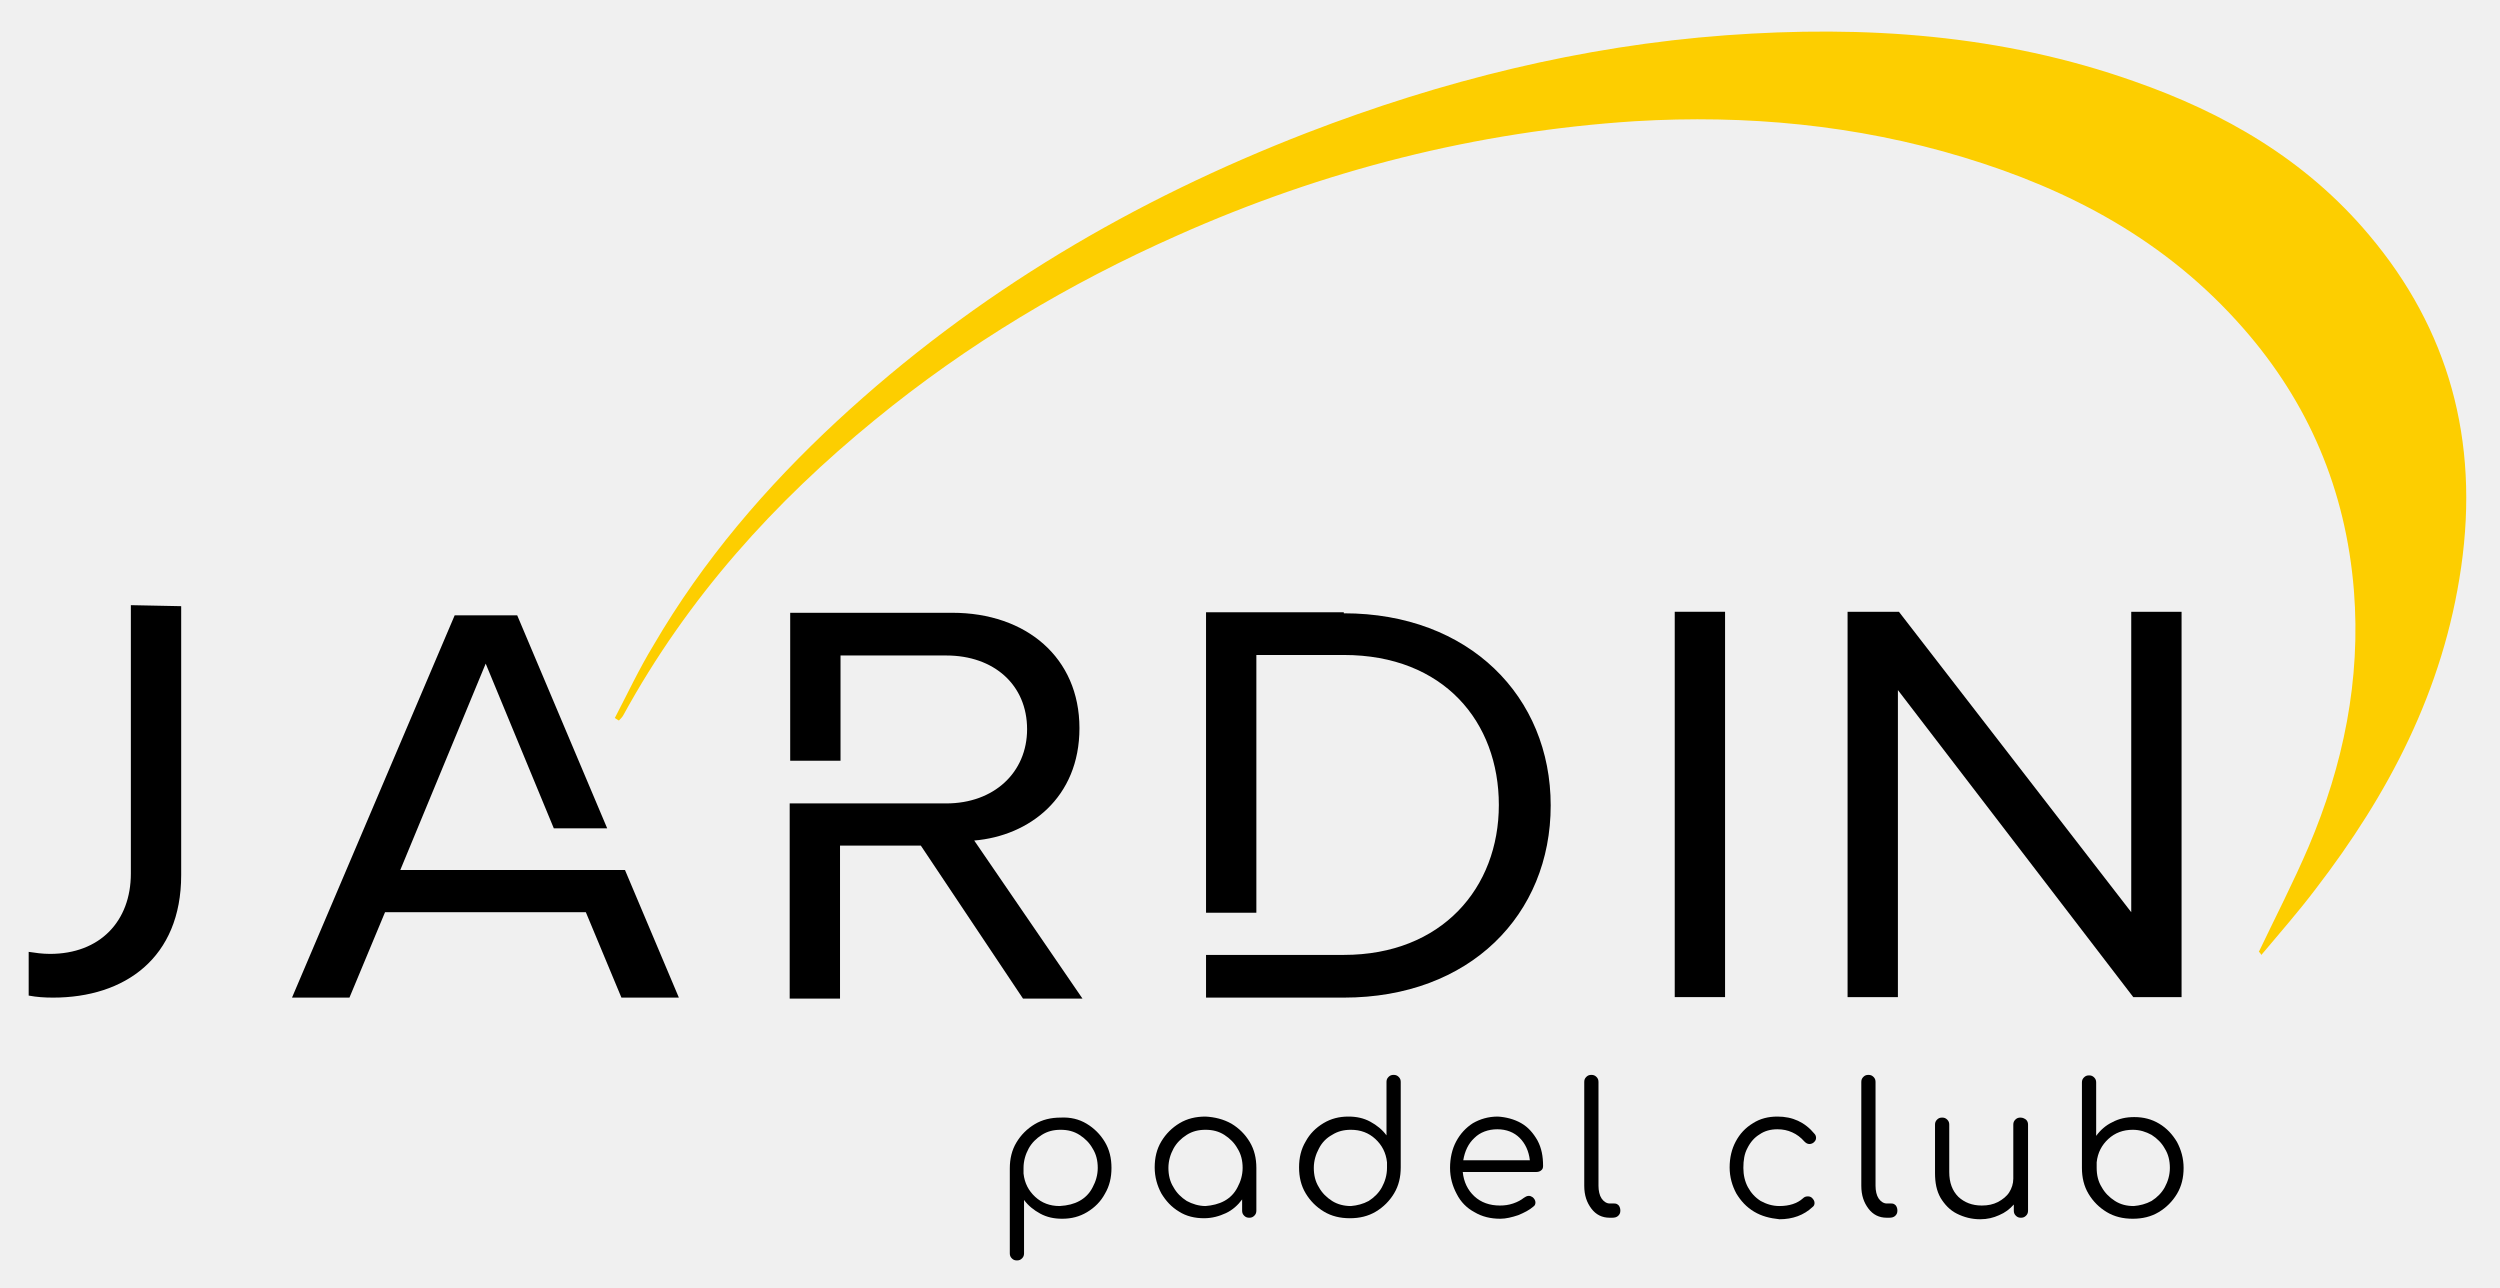
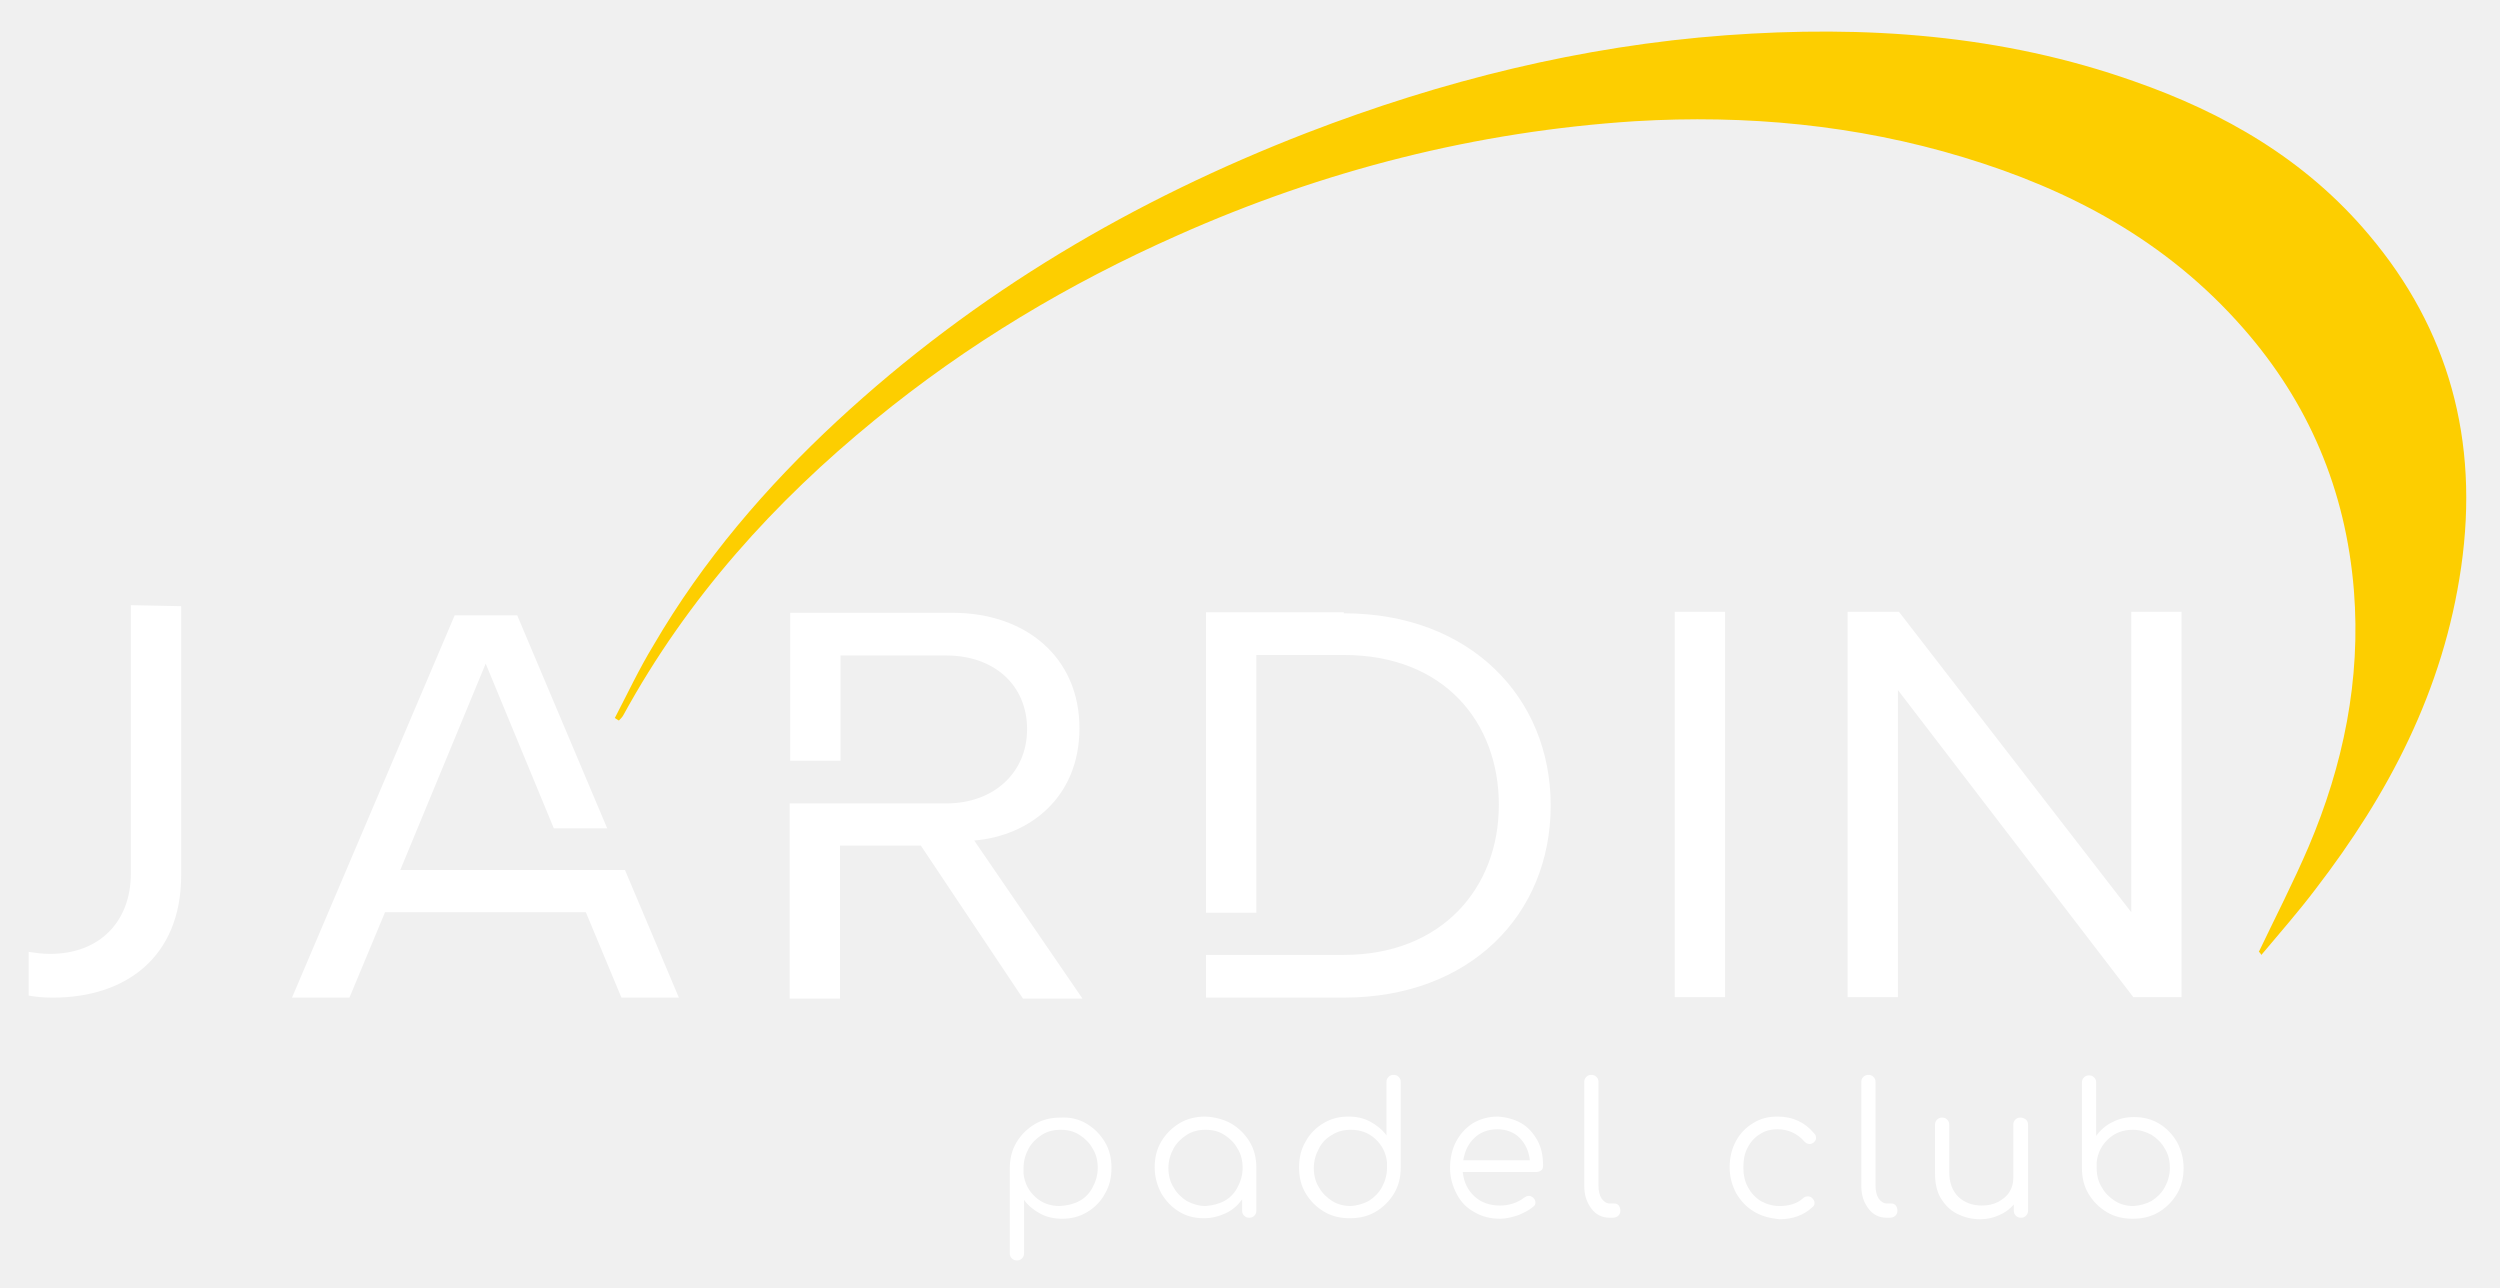
<svg xmlns="http://www.w3.org/2000/svg" version="1.1" id="Capa_1" x="0px" y="0px" viewBox="0 0 598.3 308.196" enable-background="new 0 0 595.3 420" xml:space="preserve" width="598.3" height="308.196">
  <defs id="defs45" />
-   <g id="g40" transform="matrix(1.216599,0,0,1.216599,-60.65817,-70.26747)">
-     <g id="g22">
-       <g id="g20">
-         <path d="m 263.6,278.8 c 1.5,0.9 2.7,2.1 3.6,3.6 0.9,1.5 1.3,3.2 1.3,5.1 0,1.9 -0.4,3.6 -1.3,5.1 -0.8,1.5 -2,2.7 -3.5,3.6 -1.5,0.9 -3.1,1.3 -4.9,1.3 -1.6,0 -3,-0.3 -4.3,-1 -1.3,-0.7 -2.4,-1.6 -3.2,-2.7 v 10.5 c 0,0.4 -0.1,0.7 -0.4,1 -0.3,0.3 -0.6,0.4 -1,0.4 -0.4,0 -0.7,-0.1 -1,-0.4 -0.3,-0.3 -0.4,-0.6 -0.4,-1 v -8 c 0,-0.1 0,-0.2 0,-0.3 v -8.4 c 0,-1.9 0.4,-3.6 1.3,-5.1 0.9,-1.5 2.1,-2.7 3.6,-3.6 1.5,-0.9 3.2,-1.3 5.1,-1.3 1.9,-0.1 3.6,0.3 5.1,1.2 z m -1.4,15.2 c 1.1,-0.6 2,-1.5 2.6,-2.7 0.6,-1.1 1,-2.4 1,-3.8 0,-1.4 -0.3,-2.7 -1,-3.8 -0.6,-1.1 -1.5,-2 -2.6,-2.7 -1.1,-0.7 -2.3,-1 -3.7,-1 -1.4,0 -2.6,0.3 -3.7,1 -1.1,0.7 -2,1.6 -2.6,2.7 -0.6,1.1 -1,2.4 -1,3.8 0,0.4 0,0.7 0,0.9 0,0 0,0.1 0,0.2 0.2,1.9 1,3.4 2.3,4.6 1.3,1.2 2.9,1.8 4.8,1.8 1.6,-0.1 2.8,-0.4 3.9,-1 z" id="path2" />
-         <path d="m 292.1,278.8 c 1.5,0.9 2.7,2.1 3.6,3.6 0.9,1.5 1.3,3.2 1.3,5.1 v 8.4 c 0,0.4 -0.1,0.7 -0.4,1 -0.3,0.3 -0.6,0.4 -1,0.4 -0.4,0 -0.7,-0.1 -1,-0.4 -0.3,-0.3 -0.4,-0.6 -0.4,-1 v -2.2 c -0.8,1.1 -1.9,2.1 -3.2,2.7 -1.3,0.6 -2.7,1 -4.3,1 -1.8,0 -3.5,-0.4 -4.9,-1.3 -1.5,-0.9 -2.6,-2.1 -3.5,-3.6 -0.8,-1.5 -1.3,-3.2 -1.3,-5.1 0,-1.9 0.4,-3.6 1.3,-5.1 0.9,-1.5 2.1,-2.7 3.6,-3.6 1.5,-0.9 3.2,-1.3 5.1,-1.3 1.8,0.1 3.5,0.5 5.1,1.4 z m -1.4,15.2 c 1.1,-0.6 2,-1.5 2.6,-2.7 0.6,-1.1 1,-2.4 1,-3.8 0,-1.4 -0.3,-2.7 -1,-3.8 -0.6,-1.1 -1.5,-2 -2.6,-2.7 -1.1,-0.7 -2.3,-1 -3.7,-1 -1.4,0 -2.6,0.3 -3.7,1 -1.1,0.7 -2,1.6 -2.6,2.7 -0.6,1.1 -1,2.4 -1,3.8 0,1.4 0.3,2.7 1,3.8 0.6,1.1 1.5,2 2.6,2.7 1.1,0.6 2.4,1 3.7,1 1.3,-0.1 2.6,-0.4 3.7,-1 z" id="path4" />
-         <path d="m 325.4,279 v 8.4 c 0,1.9 -0.4,3.6 -1.3,5.1 -0.9,1.5 -2.1,2.7 -3.6,3.6 -1.5,0.9 -3.2,1.3 -5.1,1.3 -1.9,0 -3.6,-0.4 -5.1,-1.3 -1.5,-0.9 -2.7,-2.1 -3.6,-3.6 -0.9,-1.5 -1.3,-3.2 -1.3,-5.1 0,-1.9 0.4,-3.6 1.3,-5.1 0.8,-1.5 2,-2.7 3.5,-3.6 1.5,-0.9 3.1,-1.3 4.9,-1.3 1.6,0 3,0.3 4.3,1 1.3,0.7 2.4,1.6 3.2,2.7 v -10.5 c 0,-0.4 0.1,-0.7 0.4,-1 0.3,-0.3 0.6,-0.4 1,-0.4 0.4,0 0.7,0.1 1,0.4 0.3,0.3 0.4,0.6 0.4,1 v 8 c 0,0.2 0,0.3 0,0.4 z m -6.3,15 c 1.1,-0.7 2,-1.6 2.6,-2.7 0.6,-1.1 1,-2.4 1,-3.8 0,-0.4 0,-0.7 0,-0.9 0,0 0,-0.1 0,-0.2 -0.2,-1.9 -1,-3.4 -2.3,-4.6 -1.3,-1.2 -2.9,-1.8 -4.8,-1.8 -1.4,0 -2.6,0.3 -3.7,1 -1.1,0.6 -2,1.5 -2.6,2.7 -0.6,1.1 -1,2.4 -1,3.8 0,1.4 0.3,2.7 1,3.8 0.6,1.1 1.5,2 2.6,2.7 1.1,0.7 2.4,1 3.7,1 1.2,-0.1 2.4,-0.4 3.5,-1 z" id="path6" />
-         <path d="m 349.1,278.7 c 1.4,0.8 2.4,2 3.2,3.4 0.8,1.5 1.1,3.1 1.1,5 0,0.4 -0.1,0.7 -0.4,0.9 -0.2,0.2 -0.6,0.3 -0.9,0.3 h -14.5 c 0.2,2 1,3.6 2.3,4.8 1.3,1.2 3,1.8 5,1.8 0.9,0 1.7,-0.1 2.6,-0.4 0.9,-0.3 1.6,-0.7 2.1,-1.1 0.3,-0.2 0.6,-0.4 1,-0.4 0.3,0 0.5,0.1 0.8,0.3 0.3,0.3 0.5,0.6 0.5,1 0,0.3 -0.1,0.6 -0.4,0.8 -0.8,0.7 -1.8,1.2 -3,1.7 -1.2,0.4 -2.4,0.7 -3.5,0.7 -1.9,0 -3.6,-0.4 -5.1,-1.3 -1.5,-0.8 -2.7,-2 -3.5,-3.6 -0.8,-1.5 -1.3,-3.2 -1.3,-5.1 0,-1.9 0.4,-3.7 1.2,-5.2 0.8,-1.5 1.9,-2.7 3.3,-3.6 1.4,-0.8 3,-1.3 4.9,-1.3 1.6,0.1 3.2,0.5 4.6,1.3 z m -9.2,2.9 c -1.2,1.1 -1.9,2.6 -2.2,4.4 h 13.1 c -0.2,-1.8 -0.9,-3.3 -2,-4.4 -1.1,-1.1 -2.6,-1.7 -4.4,-1.7 -1.8,0 -3.4,0.6 -4.5,1.7 z" id="path8" />
-         <path d="m 362.9,295.5 c -0.9,-1.2 -1.4,-2.6 -1.4,-4.5 v -20.4 c 0,-0.4 0.1,-0.7 0.4,-1 0.3,-0.3 0.6,-0.4 1,-0.4 0.4,0 0.7,0.1 1,0.4 0.3,0.3 0.4,0.6 0.4,1 V 291 c 0,1 0.2,1.9 0.6,2.5 0.4,0.6 1,1 1.6,1 h 0.9 c 0.4,0 0.6,0.1 0.9,0.4 0.2,0.3 0.3,0.6 0.3,1 0,0.4 -0.1,0.7 -0.4,1 -0.3,0.3 -0.7,0.4 -1.2,0.4 h -0.5 c -1.5,0 -2.7,-0.6 -3.6,-1.8 z" id="path10" />
-         <path d="m 394.9,296.1 c -1.5,-0.9 -2.6,-2.1 -3.5,-3.6 -0.8,-1.5 -1.3,-3.2 -1.3,-5.1 0,-1.9 0.4,-3.6 1.2,-5.1 0.8,-1.5 1.9,-2.7 3.4,-3.6 1.4,-0.9 3,-1.3 4.8,-1.3 3,0 5.4,1.1 7.3,3.4 0.2,0.2 0.3,0.5 0.3,0.8 0,0.4 -0.2,0.7 -0.6,1 -0.2,0.1 -0.4,0.2 -0.7,0.2 -0.4,0 -0.7,-0.2 -1,-0.5 -0.7,-0.8 -1.5,-1.4 -2.4,-1.8 -0.9,-0.4 -1.8,-0.6 -2.9,-0.6 -1.3,0 -2.5,0.3 -3.5,1 -1,0.6 -1.8,1.5 -2.4,2.7 -0.6,1.1 -0.8,2.4 -0.8,3.9 0,1.4 0.3,2.7 0.9,3.8 0.6,1.1 1.4,2 2.5,2.7 1.1,0.6 2.3,1 3.7,1 1.9,0 3.5,-0.5 4.6,-1.5 0.3,-0.3 0.6,-0.4 1,-0.4 0.3,0 0.6,0.1 0.8,0.3 0.3,0.3 0.5,0.6 0.5,1 0,0.3 -0.1,0.6 -0.4,0.8 -1.7,1.6 -3.9,2.4 -6.5,2.4 -1.9,-0.2 -3.5,-0.6 -5,-1.5 z" id="path12" />
-         <path d="m 417.4,295.5 c -0.9,-1.2 -1.4,-2.6 -1.4,-4.5 v -20.4 c 0,-0.4 0.1,-0.7 0.4,-1 0.3,-0.3 0.6,-0.4 1,-0.4 0.4,0 0.7,0.1 1,0.4 0.3,0.3 0.4,0.6 0.4,1 V 291 c 0,1 0.2,1.9 0.6,2.5 0.4,0.6 1,1 1.6,1 h 0.9 c 0.4,0 0.6,0.1 0.9,0.4 0.2,0.3 0.3,0.6 0.3,1 0,0.4 -0.1,0.7 -0.4,1 -0.3,0.3 -0.7,0.4 -1.2,0.4 H 421 c -1.5,0 -2.7,-0.6 -3.6,-1.8 z" id="path14" />
-         <path d="m 448.4,278 c 0.3,0.3 0.4,0.6 0.4,1 v 16.9 c 0,0.4 -0.1,0.7 -0.4,1 -0.3,0.3 -0.6,0.4 -1,0.4 -0.4,0 -0.7,-0.1 -1,-0.4 -0.3,-0.3 -0.4,-0.6 -0.4,-1 v -1.2 c -0.8,0.9 -1.7,1.6 -2.9,2.1 -1.1,0.5 -2.3,0.8 -3.7,0.8 -1.7,0 -3.2,-0.4 -4.6,-1.1 -1.4,-0.7 -2.4,-1.8 -3.2,-3.1 -0.8,-1.4 -1.1,-3 -1.1,-4.9 V 279 c 0,-0.4 0.1,-0.7 0.4,-1 0.3,-0.3 0.6,-0.4 1,-0.4 0.4,0 0.7,0.1 1,0.4 0.3,0.3 0.4,0.6 0.4,1 v 9.3 c 0,2.1 0.6,3.7 1.8,4.9 1.2,1.1 2.7,1.7 4.6,1.7 1.2,0 2.2,-0.2 3.2,-0.7 0.9,-0.5 1.7,-1.1 2.2,-1.9 0.5,-0.8 0.8,-1.7 0.8,-2.7 V 279 c 0,-0.4 0.1,-0.7 0.4,-1 0.3,-0.3 0.6,-0.4 1,-0.4 0.5,0 0.8,0.2 1.1,0.4 z" id="path16" />
-         <path d="m 474.6,278.8 c 1.5,0.9 2.6,2.1 3.5,3.6 0.8,1.5 1.3,3.2 1.3,5.1 0,1.9 -0.4,3.6 -1.3,5.1 -0.9,1.5 -2.1,2.7 -3.6,3.6 -1.5,0.9 -3.2,1.3 -5.1,1.3 -1.9,0 -3.6,-0.4 -5.1,-1.3 -1.5,-0.9 -2.7,-2.1 -3.6,-3.6 -0.9,-1.5 -1.3,-3.2 -1.3,-5.1 V 279 c 0,-0.1 0,-0.3 0,-0.3 v -8 c 0,-0.4 0.1,-0.7 0.4,-1 0.3,-0.3 0.6,-0.4 1,-0.4 0.4,0 0.7,0.1 1,0.4 0.3,0.3 0.4,0.6 0.4,1 v 10.5 c 0.8,-1.1 1.9,-2.1 3.2,-2.7 1.3,-0.7 2.7,-1 4.3,-1 1.8,0 3.4,0.4 4.9,1.3 z m -1.5,15.2 c 1.1,-0.7 2,-1.6 2.6,-2.7 0.6,-1.1 1,-2.4 1,-3.8 0,-1.4 -0.3,-2.7 -1,-3.8 -0.6,-1.1 -1.5,-2 -2.6,-2.7 -1.1,-0.6 -2.3,-1 -3.7,-1 -1.9,0 -3.5,0.6 -4.8,1.8 -1.3,1.2 -2.1,2.7 -2.3,4.6 0,0.1 0,0.1 0,0.2 0,0.2 0,0.5 0,0.9 0,1.4 0.3,2.7 1,3.8 0.6,1.1 1.5,2 2.6,2.7 1.1,0.7 2.3,1 3.7,1 1.2,-0.1 2.4,-0.4 3.5,-1 z" id="path18" />
+   <g id="g40" transform="matrix(1.216599,0,0,1.216599,-60.65817,-70.26747)" style="display:inline">
+     <g id="g22" style="fill:#ffffff;fill-opacity:1">
+       <g id="g20" style="fill:#ffffff;fill-opacity:1">
+         <path d="m 263.6,278.8 c 1.5,0.9 2.7,2.1 3.6,3.6 0.9,1.5 1.3,3.2 1.3,5.1 0,1.9 -0.4,3.6 -1.3,5.1 -0.8,1.5 -2,2.7 -3.5,3.6 -1.5,0.9 -3.1,1.3 -4.9,1.3 -1.6,0 -3,-0.3 -4.3,-1 -1.3,-0.7 -2.4,-1.6 -3.2,-2.7 v 10.5 c 0,0.4 -0.1,0.7 -0.4,1 -0.3,0.3 -0.6,0.4 -1,0.4 -0.4,0 -0.7,-0.1 -1,-0.4 -0.3,-0.3 -0.4,-0.6 -0.4,-1 v -8 c 0,-0.1 0,-0.2 0,-0.3 v -8.4 c 0,-1.9 0.4,-3.6 1.3,-5.1 0.9,-1.5 2.1,-2.7 3.6,-3.6 1.5,-0.9 3.2,-1.3 5.1,-1.3 1.9,-0.1 3.6,0.3 5.1,1.2 z m -1.4,15.2 c 1.1,-0.6 2,-1.5 2.6,-2.7 0.6,-1.1 1,-2.4 1,-3.8 0,-1.4 -0.3,-2.7 -1,-3.8 -0.6,-1.1 -1.5,-2 -2.6,-2.7 -1.1,-0.7 -2.3,-1 -3.7,-1 -1.4,0 -2.6,0.3 -3.7,1 -1.1,0.7 -2,1.6 -2.6,2.7 -0.6,1.1 -1,2.4 -1,3.8 0,0.4 0,0.7 0,0.9 0,0 0,0.1 0,0.2 0.2,1.9 1,3.4 2.3,4.6 1.3,1.2 2.9,1.8 4.8,1.8 1.6,-0.1 2.8,-0.4 3.9,-1 z" id="path2" style="fill:#ffffff;fill-opacity:1" />
+         <path d="m 292.1,278.8 c 1.5,0.9 2.7,2.1 3.6,3.6 0.9,1.5 1.3,3.2 1.3,5.1 v 8.4 c 0,0.4 -0.1,0.7 -0.4,1 -0.3,0.3 -0.6,0.4 -1,0.4 -0.4,0 -0.7,-0.1 -1,-0.4 -0.3,-0.3 -0.4,-0.6 -0.4,-1 v -2.2 c -0.8,1.1 -1.9,2.1 -3.2,2.7 -1.3,0.6 -2.7,1 -4.3,1 -1.8,0 -3.5,-0.4 -4.9,-1.3 -1.5,-0.9 -2.6,-2.1 -3.5,-3.6 -0.8,-1.5 -1.3,-3.2 -1.3,-5.1 0,-1.9 0.4,-3.6 1.3,-5.1 0.9,-1.5 2.1,-2.7 3.6,-3.6 1.5,-0.9 3.2,-1.3 5.1,-1.3 1.8,0.1 3.5,0.5 5.1,1.4 z m -1.4,15.2 c 1.1,-0.6 2,-1.5 2.6,-2.7 0.6,-1.1 1,-2.4 1,-3.8 0,-1.4 -0.3,-2.7 -1,-3.8 -0.6,-1.1 -1.5,-2 -2.6,-2.7 -1.1,-0.7 -2.3,-1 -3.7,-1 -1.4,0 -2.6,0.3 -3.7,1 -1.1,0.7 -2,1.6 -2.6,2.7 -0.6,1.1 -1,2.4 -1,3.8 0,1.4 0.3,2.7 1,3.8 0.6,1.1 1.5,2 2.6,2.7 1.1,0.6 2.4,1 3.7,1 1.3,-0.1 2.6,-0.4 3.7,-1 z" id="path4" style="fill:#ffffff;fill-opacity:1" />
+         <path d="m 325.4,279 v 8.4 c 0,1.9 -0.4,3.6 -1.3,5.1 -0.9,1.5 -2.1,2.7 -3.6,3.6 -1.5,0.9 -3.2,1.3 -5.1,1.3 -1.9,0 -3.6,-0.4 -5.1,-1.3 -1.5,-0.9 -2.7,-2.1 -3.6,-3.6 -0.9,-1.5 -1.3,-3.2 -1.3,-5.1 0,-1.9 0.4,-3.6 1.3,-5.1 0.8,-1.5 2,-2.7 3.5,-3.6 1.5,-0.9 3.1,-1.3 4.9,-1.3 1.6,0 3,0.3 4.3,1 1.3,0.7 2.4,1.6 3.2,2.7 v -10.5 c 0,-0.4 0.1,-0.7 0.4,-1 0.3,-0.3 0.6,-0.4 1,-0.4 0.4,0 0.7,0.1 1,0.4 0.3,0.3 0.4,0.6 0.4,1 v 8 c 0,0.2 0,0.3 0,0.4 z m -6.3,15 c 1.1,-0.7 2,-1.6 2.6,-2.7 0.6,-1.1 1,-2.4 1,-3.8 0,-0.4 0,-0.7 0,-0.9 0,0 0,-0.1 0,-0.2 -0.2,-1.9 -1,-3.4 -2.3,-4.6 -1.3,-1.2 -2.9,-1.8 -4.8,-1.8 -1.4,0 -2.6,0.3 -3.7,1 -1.1,0.6 -2,1.5 -2.6,2.7 -0.6,1.1 -1,2.4 -1,3.8 0,1.4 0.3,2.7 1,3.8 0.6,1.1 1.5,2 2.6,2.7 1.1,0.7 2.4,1 3.7,1 1.2,-0.1 2.4,-0.4 3.5,-1 z" id="path6" style="fill:#ffffff;fill-opacity:1" />
+         <path d="m 349.1,278.7 c 1.4,0.8 2.4,2 3.2,3.4 0.8,1.5 1.1,3.1 1.1,5 0,0.4 -0.1,0.7 -0.4,0.9 -0.2,0.2 -0.6,0.3 -0.9,0.3 h -14.5 c 0.2,2 1,3.6 2.3,4.8 1.3,1.2 3,1.8 5,1.8 0.9,0 1.7,-0.1 2.6,-0.4 0.9,-0.3 1.6,-0.7 2.1,-1.1 0.3,-0.2 0.6,-0.4 1,-0.4 0.3,0 0.5,0.1 0.8,0.3 0.3,0.3 0.5,0.6 0.5,1 0,0.3 -0.1,0.6 -0.4,0.8 -0.8,0.7 -1.8,1.2 -3,1.7 -1.2,0.4 -2.4,0.7 -3.5,0.7 -1.9,0 -3.6,-0.4 -5.1,-1.3 -1.5,-0.8 -2.7,-2 -3.5,-3.6 -0.8,-1.5 -1.3,-3.2 -1.3,-5.1 0,-1.9 0.4,-3.7 1.2,-5.2 0.8,-1.5 1.9,-2.7 3.3,-3.6 1.4,-0.8 3,-1.3 4.9,-1.3 1.6,0.1 3.2,0.5 4.6,1.3 z m -9.2,2.9 c -1.2,1.1 -1.9,2.6 -2.2,4.4 h 13.1 c -0.2,-1.8 -0.9,-3.3 -2,-4.4 -1.1,-1.1 -2.6,-1.7 -4.4,-1.7 -1.8,0 -3.4,0.6 -4.5,1.7 z" id="path8" style="fill:#ffffff;fill-opacity:1" />
+         <path d="m 362.9,295.5 c -0.9,-1.2 -1.4,-2.6 -1.4,-4.5 v -20.4 c 0,-0.4 0.1,-0.7 0.4,-1 0.3,-0.3 0.6,-0.4 1,-0.4 0.4,0 0.7,0.1 1,0.4 0.3,0.3 0.4,0.6 0.4,1 V 291 c 0,1 0.2,1.9 0.6,2.5 0.4,0.6 1,1 1.6,1 h 0.9 c 0.4,0 0.6,0.1 0.9,0.4 0.2,0.3 0.3,0.6 0.3,1 0,0.4 -0.1,0.7 -0.4,1 -0.3,0.3 -0.7,0.4 -1.2,0.4 h -0.5 c -1.5,0 -2.7,-0.6 -3.6,-1.8 z" id="path10" style="fill:#ffffff;fill-opacity:1" />
+         <path d="m 394.9,296.1 c -1.5,-0.9 -2.6,-2.1 -3.5,-3.6 -0.8,-1.5 -1.3,-3.2 -1.3,-5.1 0,-1.9 0.4,-3.6 1.2,-5.1 0.8,-1.5 1.9,-2.7 3.4,-3.6 1.4,-0.9 3,-1.3 4.8,-1.3 3,0 5.4,1.1 7.3,3.4 0.2,0.2 0.3,0.5 0.3,0.8 0,0.4 -0.2,0.7 -0.6,1 -0.2,0.1 -0.4,0.2 -0.7,0.2 -0.4,0 -0.7,-0.2 -1,-0.5 -0.7,-0.8 -1.5,-1.4 -2.4,-1.8 -0.9,-0.4 -1.8,-0.6 -2.9,-0.6 -1.3,0 -2.5,0.3 -3.5,1 -1,0.6 -1.8,1.5 -2.4,2.7 -0.6,1.1 -0.8,2.4 -0.8,3.9 0,1.4 0.3,2.7 0.9,3.8 0.6,1.1 1.4,2 2.5,2.7 1.1,0.6 2.3,1 3.7,1 1.9,0 3.5,-0.5 4.6,-1.5 0.3,-0.3 0.6,-0.4 1,-0.4 0.3,0 0.6,0.1 0.8,0.3 0.3,0.3 0.5,0.6 0.5,1 0,0.3 -0.1,0.6 -0.4,0.8 -1.7,1.6 -3.9,2.4 -6.5,2.4 -1.9,-0.2 -3.5,-0.6 -5,-1.5 z" id="path12" style="fill:#ffffff;fill-opacity:1" />
+         <path d="m 417.4,295.5 c -0.9,-1.2 -1.4,-2.6 -1.4,-4.5 v -20.4 c 0,-0.4 0.1,-0.7 0.4,-1 0.3,-0.3 0.6,-0.4 1,-0.4 0.4,0 0.7,0.1 1,0.4 0.3,0.3 0.4,0.6 0.4,1 V 291 c 0,1 0.2,1.9 0.6,2.5 0.4,0.6 1,1 1.6,1 h 0.9 c 0.4,0 0.6,0.1 0.9,0.4 0.2,0.3 0.3,0.6 0.3,1 0,0.4 -0.1,0.7 -0.4,1 -0.3,0.3 -0.7,0.4 -1.2,0.4 H 421 c -1.5,0 -2.7,-0.6 -3.6,-1.8 z" id="path14" style="fill:#ffffff;fill-opacity:1" />
+         <path d="m 448.4,278 c 0.3,0.3 0.4,0.6 0.4,1 v 16.9 c 0,0.4 -0.1,0.7 -0.4,1 -0.3,0.3 -0.6,0.4 -1,0.4 -0.4,0 -0.7,-0.1 -1,-0.4 -0.3,-0.3 -0.4,-0.6 -0.4,-1 v -1.2 c -0.8,0.9 -1.7,1.6 -2.9,2.1 -1.1,0.5 -2.3,0.8 -3.7,0.8 -1.7,0 -3.2,-0.4 -4.6,-1.1 -1.4,-0.7 -2.4,-1.8 -3.2,-3.1 -0.8,-1.4 -1.1,-3 -1.1,-4.9 V 279 c 0,-0.4 0.1,-0.7 0.4,-1 0.3,-0.3 0.6,-0.4 1,-0.4 0.4,0 0.7,0.1 1,0.4 0.3,0.3 0.4,0.6 0.4,1 v 9.3 c 0,2.1 0.6,3.7 1.8,4.9 1.2,1.1 2.7,1.7 4.6,1.7 1.2,0 2.2,-0.2 3.2,-0.7 0.9,-0.5 1.7,-1.1 2.2,-1.9 0.5,-0.8 0.8,-1.7 0.8,-2.7 V 279 c 0,-0.4 0.1,-0.7 0.4,-1 0.3,-0.3 0.6,-0.4 1,-0.4 0.5,0 0.8,0.2 1.1,0.4 z" id="path16" style="fill:#ffffff;fill-opacity:1" />
+         <path d="m 474.6,278.8 c 1.5,0.9 2.6,2.1 3.5,3.6 0.8,1.5 1.3,3.2 1.3,5.1 0,1.9 -0.4,3.6 -1.3,5.1 -0.9,1.5 -2.1,2.7 -3.6,3.6 -1.5,0.9 -3.2,1.3 -5.1,1.3 -1.9,0 -3.6,-0.4 -5.1,-1.3 -1.5,-0.9 -2.7,-2.1 -3.6,-3.6 -0.9,-1.5 -1.3,-3.2 -1.3,-5.1 V 279 c 0,-0.1 0,-0.3 0,-0.3 v -8 c 0,-0.4 0.1,-0.7 0.4,-1 0.3,-0.3 0.6,-0.4 1,-0.4 0.4,0 0.7,0.1 1,0.4 0.3,0.3 0.4,0.6 0.4,1 v 10.5 c 0.8,-1.1 1.9,-2.1 3.2,-2.7 1.3,-0.7 2.7,-1 4.3,-1 1.8,0 3.4,0.4 4.9,1.3 z m -1.5,15.2 c 1.1,-0.7 2,-1.6 2.6,-2.7 0.6,-1.1 1,-2.4 1,-3.8 0,-1.4 -0.3,-2.7 -1,-3.8 -0.6,-1.1 -1.5,-2 -2.6,-2.7 -1.1,-0.6 -2.3,-1 -3.7,-1 -1.9,0 -3.5,0.6 -4.8,1.8 -1.3,1.2 -2.1,2.7 -2.3,4.6 0,0.1 0,0.1 0,0.2 0,0.2 0,0.5 0,0.9 0,1.4 0.3,2.7 1,3.8 0.6,1.1 1.5,2 2.6,2.7 1.1,0.7 2.3,1 3.7,1 1.2,-0.1 2.4,-0.4 3.5,-1 z" id="path18" style="fill:#ffffff;fill-opacity:1" />
      </g>
    </g>
    <path fill="#fdce00" d="m 494.2,245 c 3.3,-6.9 6.8,-13.7 9.8,-20.7 6.8,-16 10.3,-32.8 8.9,-50.4 -1.6,-19.9 -9,-37 -21.7,-51.5 C 476,105 456.9,95 436.1,88.7 415,82.3 393.3,80.3 371.5,81.6 c -31.1,2 -61.2,9.6 -90.1,22.5 -21.2,9.4 -41.2,21.3 -59.5,36.3 -19.6,16 -36.7,34.8 -49.4,58 -0.2,0.4 -0.6,0.8 -0.9,1.1 -0.3,-0.2 -0.5,-0.3 -0.8,-0.5 2.5,-4.8 4.8,-9.7 7.6,-14.3 9.8,-16.8 22.2,-31.2 36.1,-44.1 27.4,-25.4 58.6,-43.6 92.4,-56.7 26.7,-10.3 54.1,-17.1 82.4,-19.2 27.3,-2 54.3,-0.2 80.5,9.1 17.4,6.1 33.5,15.2 46.1,30.2 15.6,18.5 21.7,40.3 18.1,65.3 -3.5,24.4 -14.4,44.8 -28.6,63.3 -3.4,4.5 -7.1,8.7 -10.7,13 -0.2,-0.3 -0.3,-0.5 -0.5,-0.6 z" id="path24" />
-     <g id="g38">
-       <path d="m 85.5,177 v 52.9 c 0,16.3 -11.1,24.1 -25.2,24.1 -1.7,0 -3.2,-0.1 -4.8,-0.4 V 245 c 1.3,0.2 2.7,0.4 4.2,0.4 9.8,0 15.9,-6.4 15.9,-15.8 v -52.8 z" id="path26" />
-       <path d="m 183.4,254 h -11.3 l -7,-16.8 h -39.5 l -7,16.8 h -11.3 l 32,-75.2 h 12.3 l 17.7,41.9 h -10.5 l -13.4,-32.4 -16.8,40.6 h 44.2 z" id="path28" />
-       <path d="M 262.8,254.2 H 251.1 L 231,224.1 h -15.9 v 30.1 h -9.9 V 215.8 H 236 c 9.4,0 15.9,-6.1 15.9,-14.6 0,-8.7 -6.5,-14.5 -15.9,-14.5 h -20.8 v 20.7 h -9.9 v -29.1 h 31.9 c 14.5,0 25,8.8 25,22.7 0,13.7 -9.9,21.2 -20.7,22.1 z" id="path30" />
-       <path d="m 314.2,178.4 c 24.7,0 40.7,16.4 40.7,37.8 0,21.5 -15.9,37.8 -40.7,37.8 h -27.1 v -8.4 h 27.1 c 19.3,0 30.5,-13.2 30.5,-29.5 0,-16.3 -10.8,-29.5 -30.5,-29.5 H 297 v 50.7 h -9.9 v -59.1 h 27.1 z" id="path32" />
-       <path d="m 379.3,253.9 v -75.8 h 9.9 v 75.8 z" id="path34" />
-       <path d="m 479,178.1 v 75.8 h -9.5 l -46.3,-60.4 v 60.4 h -9.9 v -75.8 h 10.1 l 45.7,59.1 v -59.1 z" id="path36" />
+     <g id="g38" style="fill:#ffffff;fill-opacity:1">
+       <path d="m 85.5,177 v 52.9 c 0,16.3 -11.1,24.1 -25.2,24.1 -1.7,0 -3.2,-0.1 -4.8,-0.4 V 245 c 1.3,0.2 2.7,0.4 4.2,0.4 9.8,0 15.9,-6.4 15.9,-15.8 v -52.8 z" id="path26" style="fill:#ffffff;fill-opacity:1" />
+       <path d="m 183.4,254 h -11.3 l -7,-16.8 h -39.5 l -7,16.8 h -11.3 l 32,-75.2 h 12.3 l 17.7,41.9 h -10.5 l -13.4,-32.4 -16.8,40.6 h 44.2 z" id="path28" style="fill:#ffffff;fill-opacity:1" />
+       <path d="M 262.8,254.2 H 251.1 L 231,224.1 h -15.9 v 30.1 h -9.9 V 215.8 H 236 c 9.4,0 15.9,-6.1 15.9,-14.6 0,-8.7 -6.5,-14.5 -15.9,-14.5 h -20.8 v 20.7 h -9.9 v -29.1 h 31.9 c 14.5,0 25,8.8 25,22.7 0,13.7 -9.9,21.2 -20.7,22.1 z" id="path30" style="fill:#ffffff;fill-opacity:1" />
+       <path d="m 314.2,178.4 c 24.7,0 40.7,16.4 40.7,37.8 0,21.5 -15.9,37.8 -40.7,37.8 h -27.1 v -8.4 h 27.1 c 19.3,0 30.5,-13.2 30.5,-29.5 0,-16.3 -10.8,-29.5 -30.5,-29.5 H 297 v 50.7 h -9.9 v -59.1 h 27.1 z" id="path32" style="fill:#ffffff;fill-opacity:1" />
+       <path d="m 379.3,253.9 v -75.8 h 9.9 v 75.8 z" id="path34" style="fill:#ffffff;fill-opacity:1" />
+       <path d="m 479,178.1 v 75.8 h -9.5 l -46.3,-60.4 v 60.4 h -9.9 v -75.8 h 10.1 l 45.7,59.1 v -59.1 z" id="path36" style="fill:#ffffff;fill-opacity:1" />
    </g>
  </g>
</svg>
